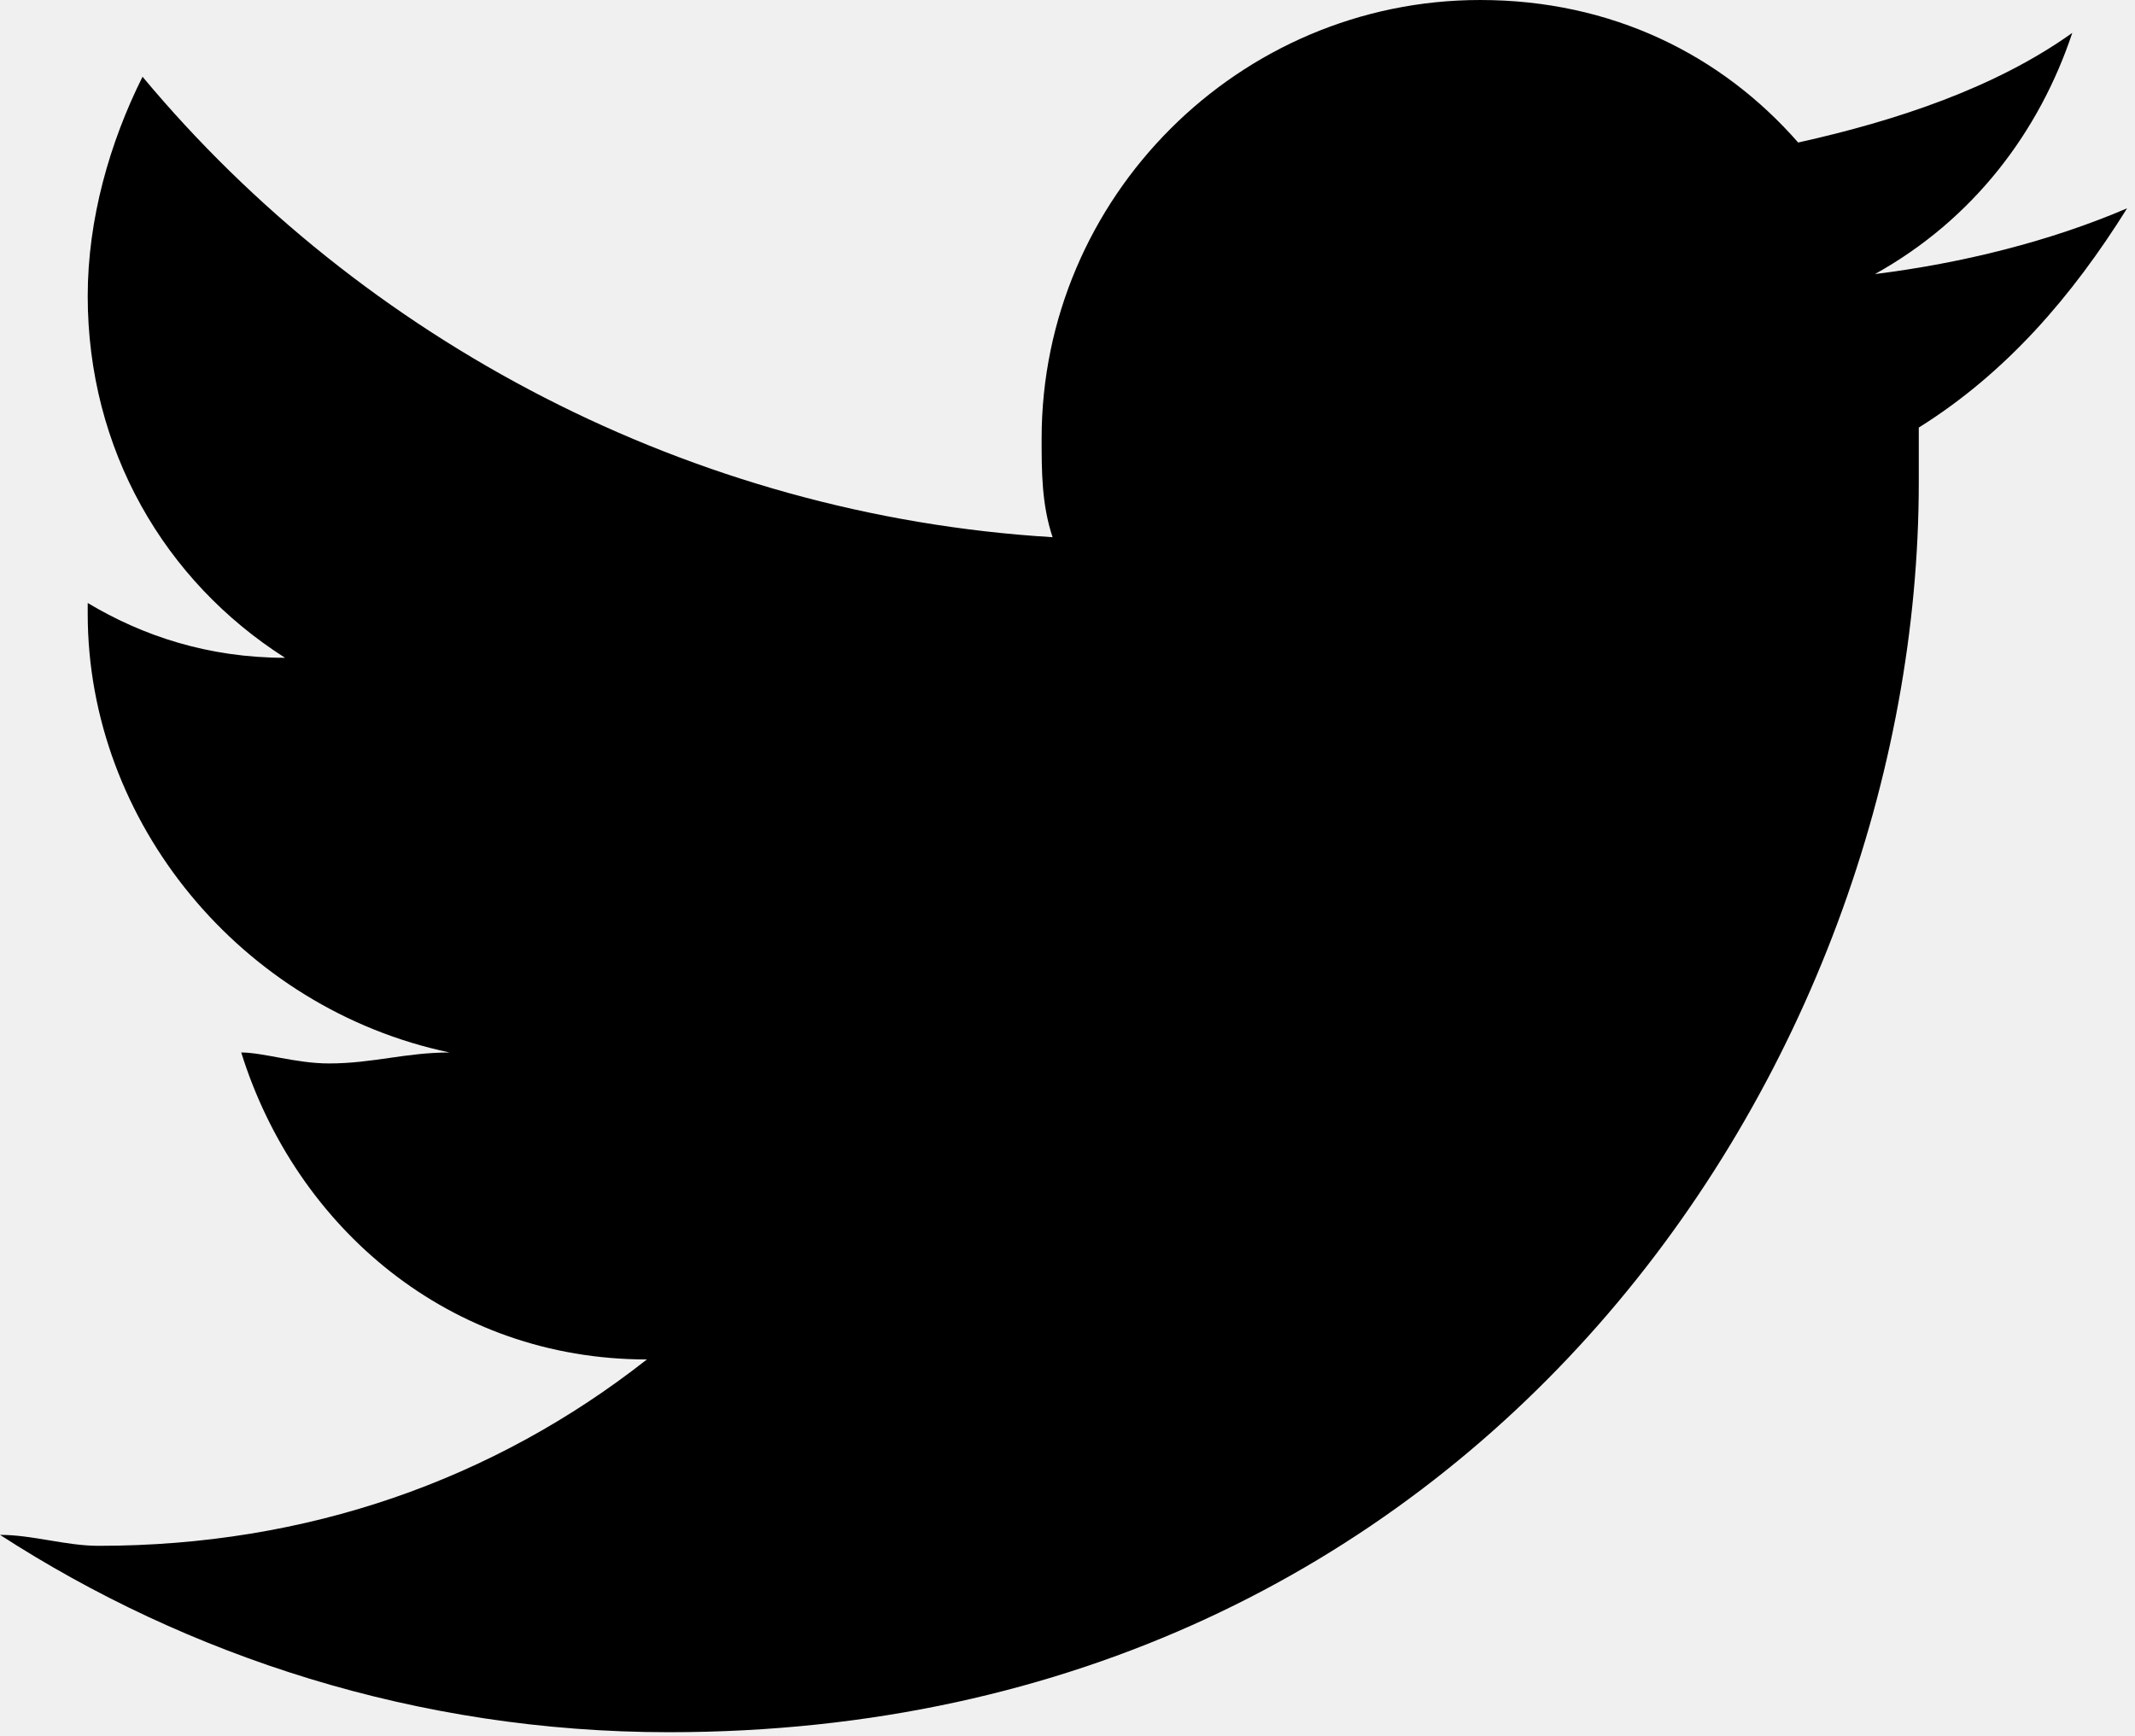
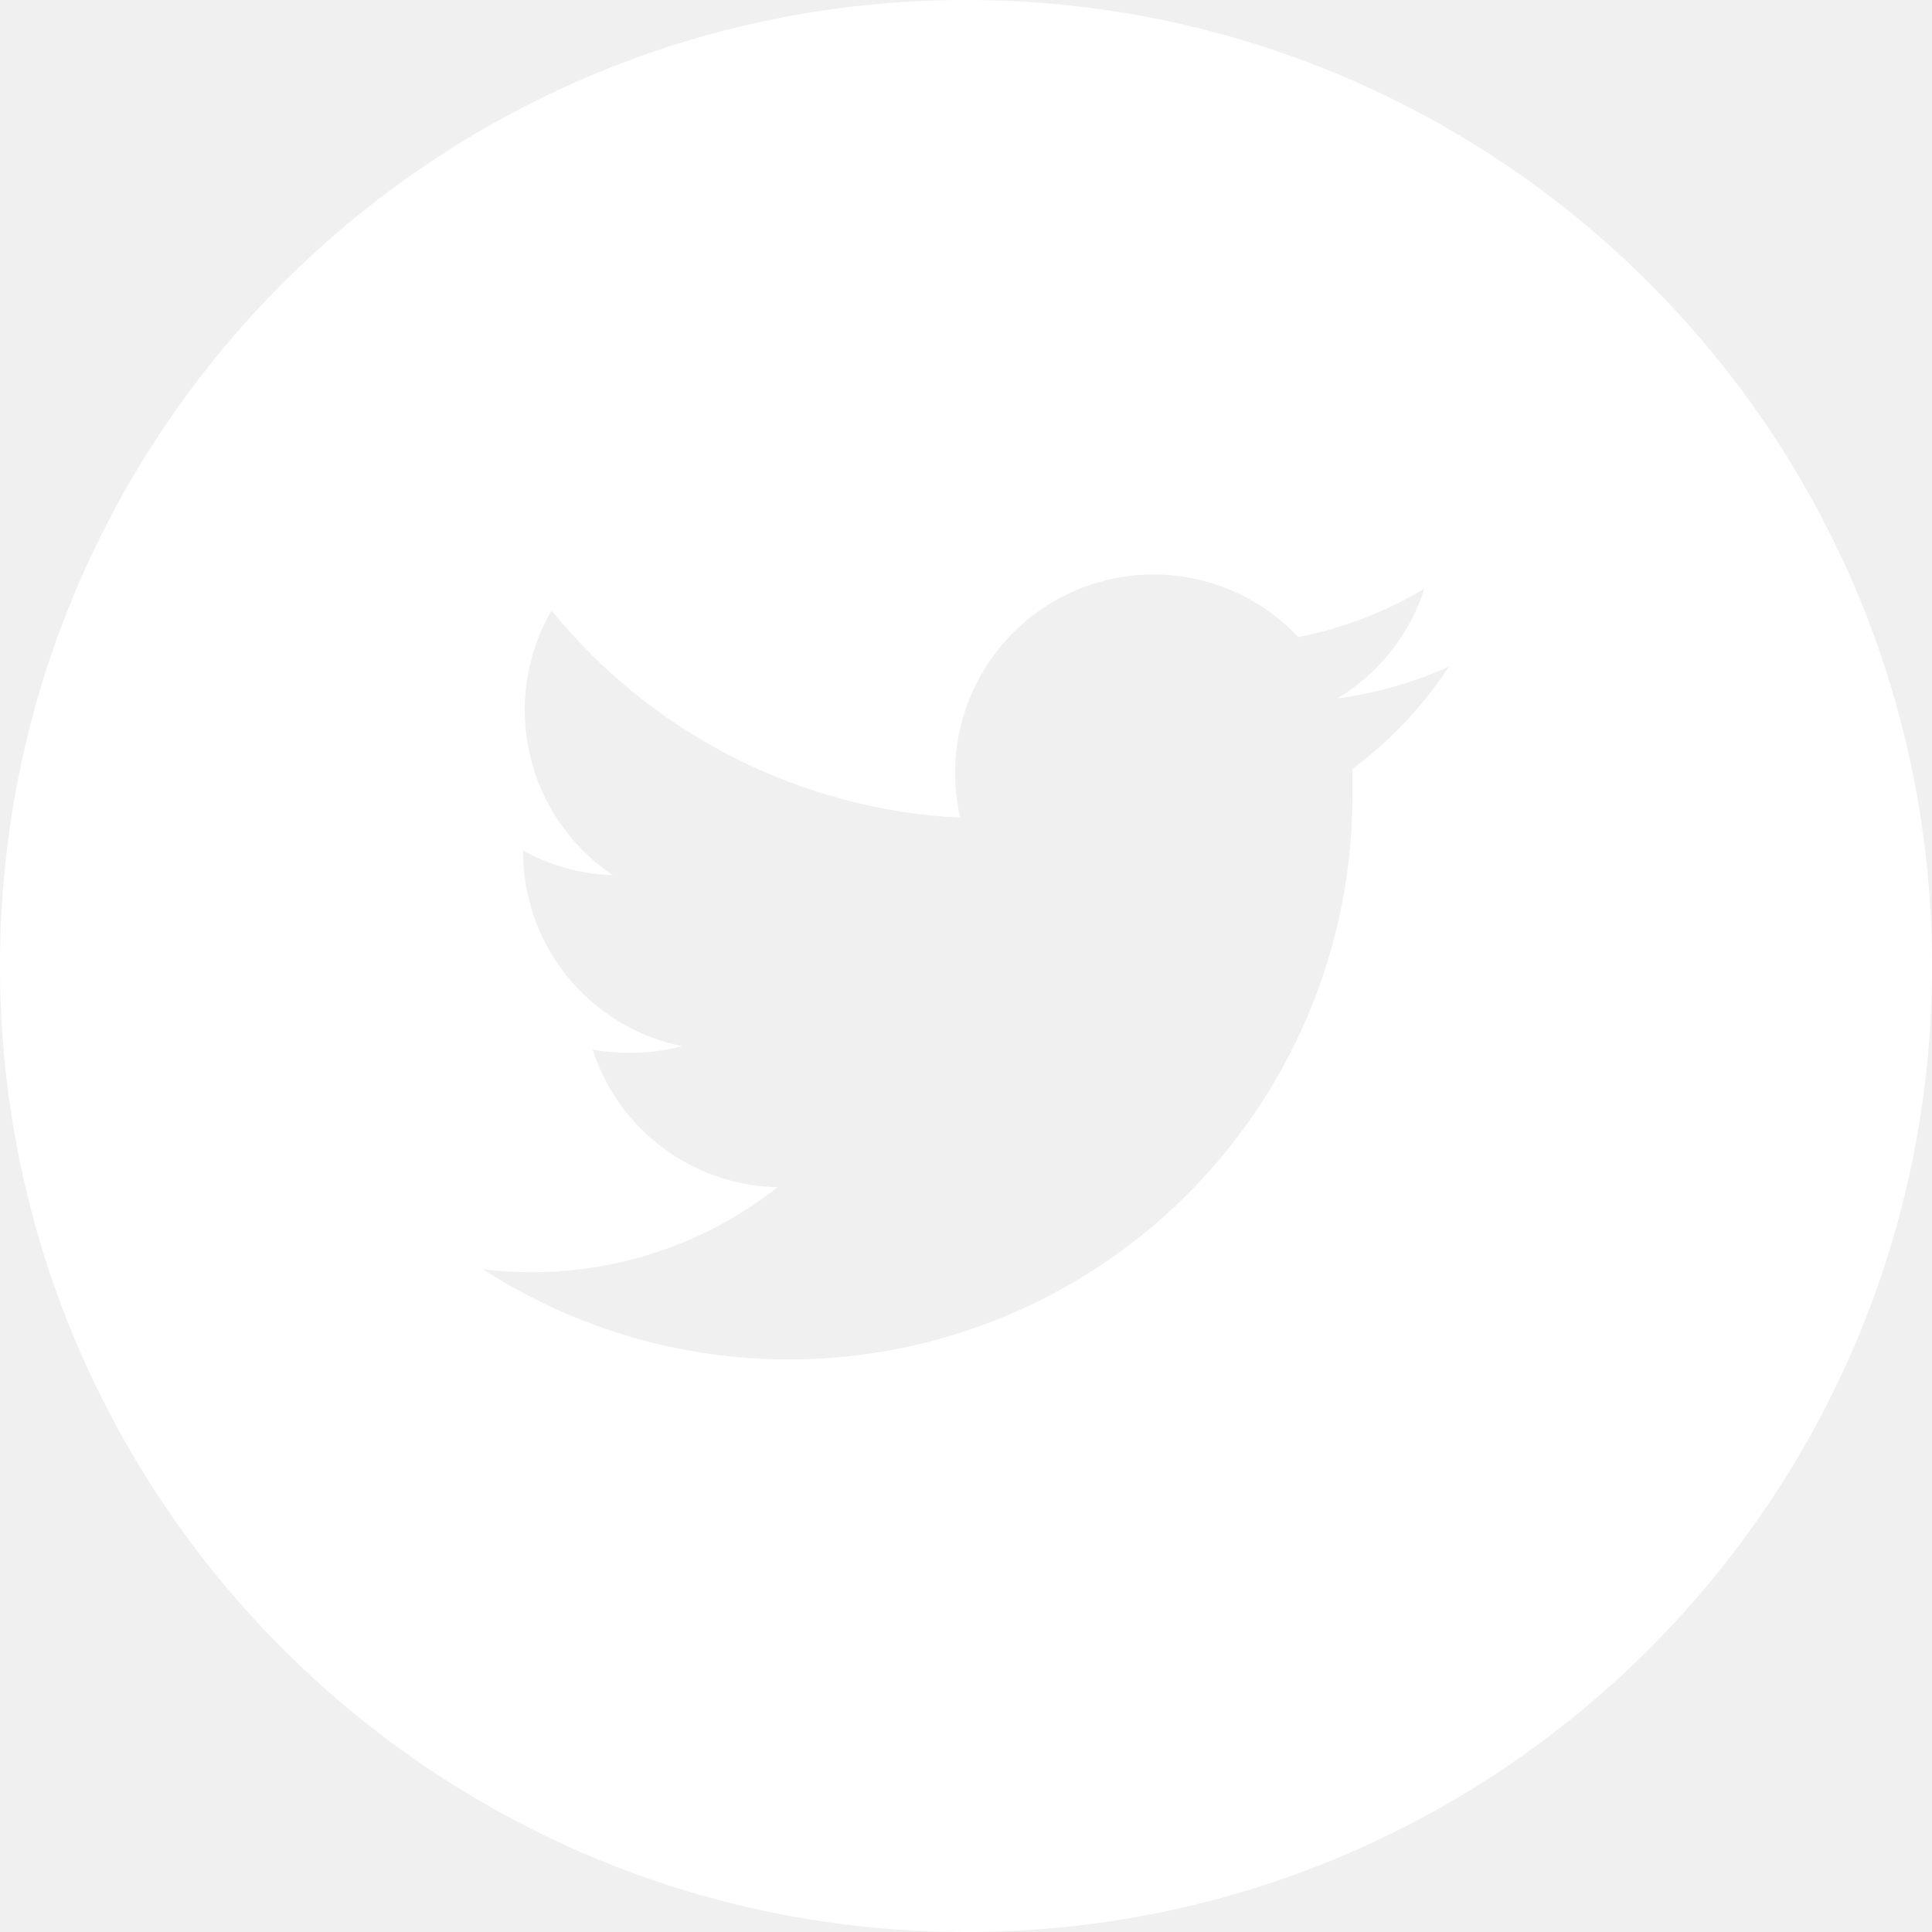
- <svg xmlns="http://www.w3.org/2000/svg" viewBox="0 0 19.472 15.829">
-   <path d="M17.5 3.9v.5c0 5.3-4 11.4-11.4 11.4-2.3 0-4.4-.7-6.1-1.8.3 0 .6.1.9.1 1.9 0 3.6-.6 5-1.7-1.8 0-3.2-1.2-3.7-2.8.2 0 .5.1.8.1.4 0 .7-.1 1.1-.1C2.2 9.2.8 7.5.8 5.6v-.1c.5.3 1.1.5 1.8.5C1.5 5.3.8 4.1.8 2.7c0-.7.2-1.4.5-2 2 2.4 5 4 8.3 4.2-.1-.3-.1-.6-.1-.9 0-2.2 1.8-4 4-4 1.2 0 2.2.5 2.9 1.3.9-.2 1.8-.5 2.5-1-.3.9-.9 1.7-1.8 2.2.8-.1 1.6-.3 2.3-.6-.5.8-1.1 1.5-1.9 2z" />
+ <svg xmlns="http://www.w3.org/2000/svg" id="Layer_1" data-name="Layer 1" viewBox="0 0 40 40">
+   <defs>
+     <style>.cls-1{fill:#fff;}</style>
+   </defs>
+   <path class="cls-1" d="M20,0A20,20,0,1,0,40,20,20,20,0,0,0,20,0Zm8,15.92c0,.18,0,.35,0,.53a11.67,11.67,0,0,1-18,9.83,8.66,8.66,0,0,0,1,.06,8.22,8.22,0,0,0,5.1-1.76,4.11,4.11,0,0,1-3.83-2.85,4.22,4.22,0,0,0,.77.07,4.14,4.14,0,0,0,1.08-.14,4.11,4.11,0,0,1-3.29-4v-.05a4.1,4.1,0,0,0,1.86.51,4.11,4.11,0,0,1-1.27-5.48,11.65,11.65,0,0,0,8.46,4.29,4.11,4.11,0,0,1,7-3.74,8.19,8.19,0,0,0,2.61-1,4.12,4.12,0,0,1-1.8,2.27A8.19,8.19,0,0,0,30,13.8,8.32,8.32,0,0,1,28,15.92Z" />
</svg>
